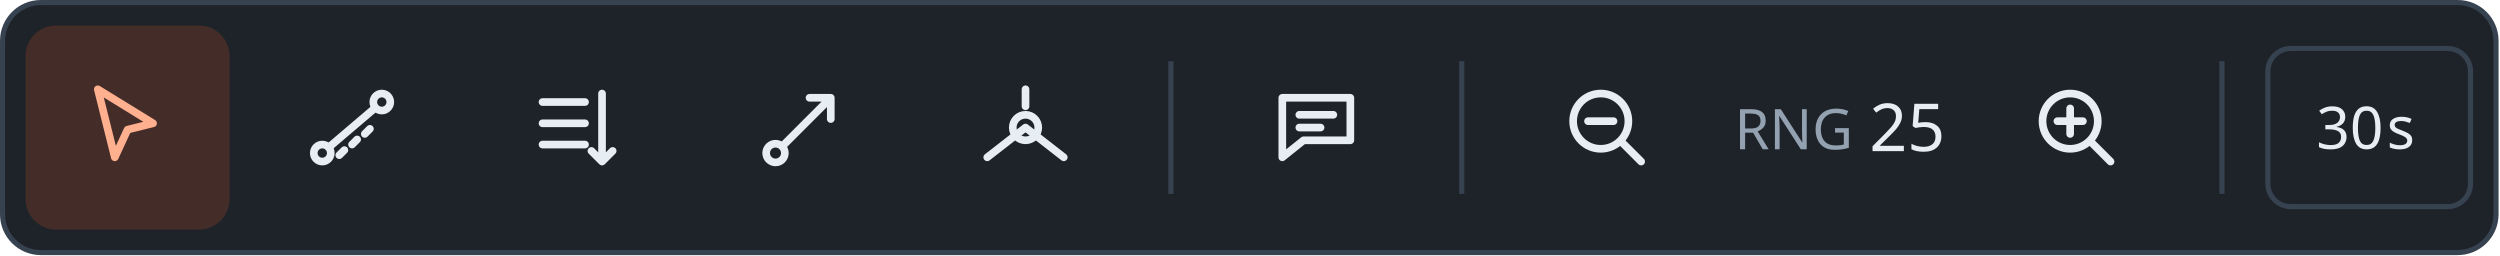
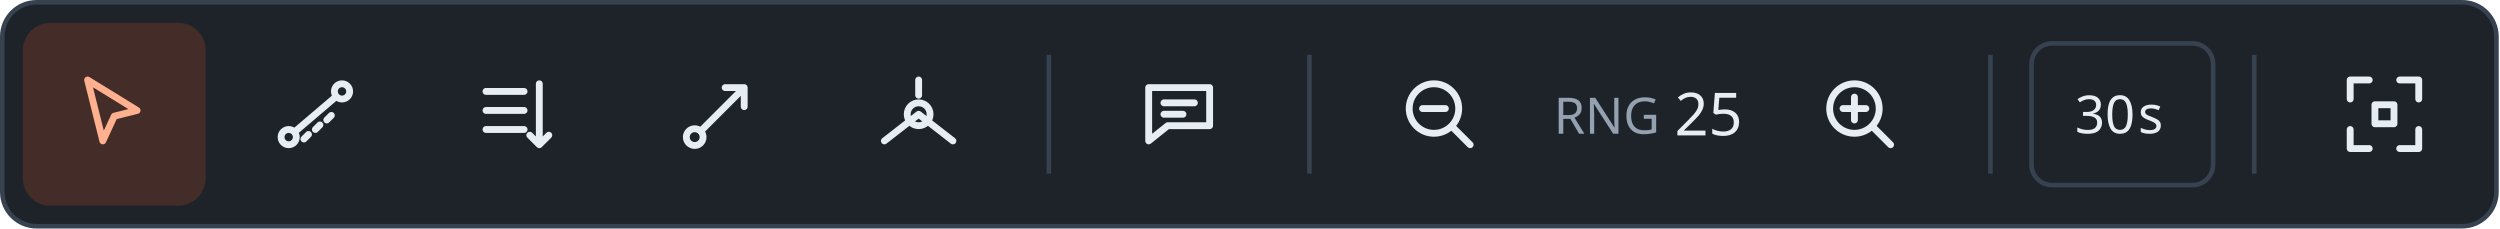
- <svg xmlns="http://www.w3.org/2000/svg" width="490" height="50" viewBox="0 0 490 50" fill="none">
+ <svg xmlns="http://www.w3.org/2000/svg" width="547" height="50" viewBox="0 0 547 50" fill="none">
  <g id="Control/Toolbar">
-     <rect id="box" x="0.5" y="0.5" width="488.72" height="49" rx="7.5" fill="#151A21" fill-opacity="0.96" stroke="#374250" stroke-width="1" />
+     <rect id="box" x="0.5" y="0.5" width="545.72" height="49" rx="7.5" fill="#151A21" fill-opacity="0.96" stroke="#374250" stroke-width="1" />
    <g id="Select" transform="translate(5 5)">
      <rect id="fill" width="40" height="40" rx="6" fill="#F15822" fill-opacity="0.18" />
      <g id="svg" transform="translate(10 10) scale(0.83333)" fill="none" stroke-width="1.8" stroke-linecap="round" stroke-linejoin="round">
        <path d="M5 3l13 8-6 1.5L9 19z" fill="none" fill-opacity="1" fill-rule="nonzero" stroke="rgb(255, 176, 143)" stroke-opacity="1" stroke-linecap="round" stroke-linejoin="round" stroke-miterlimit="4" opacity="1" stroke-width="1.8" />
      </g>
    </g>
    <g id="BRA" transform="translate(49 5)">
      <g id="svg" transform="translate(10 10) scale(0.83333)" fill="none" stroke-width="1.8" stroke-linecap="round" stroke-linejoin="round">
        <circle cx="5" cy="18" r="2" fill="none" fill-opacity="1" fill-rule="nonzero" stroke="rgb(230, 237, 243)" stroke-opacity="1" stroke-linecap="round" stroke-linejoin="round" stroke-miterlimit="4" opacity="1" stroke-width="1.8" />
        <circle cx="19" cy="6" r="2" fill="none" fill-opacity="1" fill-rule="nonzero" stroke="rgb(230, 237, 243)" stroke-opacity="1" stroke-linecap="round" stroke-linejoin="round" stroke-miterlimit="4" opacity="1" stroke-width="1.8" />
        <path d="M6.6 16.6L17.4 7.4M9 18.5l1.2-1.2M12 16l1.2-1.2M15 13.5l1.2-1.2" fill="none" fill-opacity="1" fill-rule="nonzero" stroke="rgb(230, 237, 243)" stroke-opacity="1" stroke-linecap="round" stroke-linejoin="round" stroke-miterlimit="4" opacity="1" stroke-width="1.8" />
      </g>
    </g>
    <g id="Marshal" transform="translate(93 5)">
      <g id="svg" transform="translate(10 10) scale(0.83333)" fill="none" stroke-width="1.8" stroke-linecap="round" stroke-linejoin="round">
        <path d="M4 6h10M4 11h10M4 16h10" fill="none" fill-opacity="1" fill-rule="nonzero" stroke="rgb(230, 237, 243)" stroke-opacity="1" stroke-linecap="round" stroke-linejoin="round" stroke-miterlimit="4" opacity="1" stroke-width="1.8" />
        <path d="M18 4v16M15.5 17.5L18 20l2.5-2.5" fill="none" fill-opacity="1" fill-rule="nonzero" stroke="rgb(230, 237, 243)" stroke-opacity="1" stroke-linecap="round" stroke-linejoin="round" stroke-miterlimit="4" opacity="1" stroke-width="1.8" />
      </g>
    </g>
    <g id="Vector / heading line" transform="translate(137 5)">
      <g id="svg" transform="translate(10 10) scale(0.83333)" fill="none" stroke-width="1.8" stroke-linecap="round" stroke-linejoin="round">
        <circle cx="6" cy="18" r="2.2" fill="none" fill-opacity="1" fill-rule="nonzero" stroke="rgb(230, 237, 243)" stroke-opacity="1" stroke-linecap="round" stroke-linejoin="round" stroke-miterlimit="4" opacity="1" stroke-width="1.8" />
        <path d="M7.6 16.4L19 5M19 5h-5M19 5v5" fill="none" fill-opacity="1" fill-rule="nonzero" stroke="rgb(230, 237, 243)" stroke-opacity="1" stroke-linecap="round" stroke-linejoin="round" stroke-miterlimit="4" opacity="1" stroke-width="1.8" />
      </g>
    </g>
    <g id="CPA" transform="translate(181 5)">
      <g id="svg" transform="translate(10 10) scale(0.83333)" fill="none" stroke-width="1.8" stroke-linecap="round" stroke-linejoin="round">
        <path d="M3 19L12 12M21 19L12 12" fill="none" fill-opacity="1" fill-rule="nonzero" stroke="rgb(230, 237, 243)" stroke-opacity="1" stroke-linecap="round" stroke-linejoin="round" stroke-miterlimit="4" opacity="1" stroke-width="1.8" />
        <circle cx="12" cy="12" r="3" fill="none" fill-opacity="1" fill-rule="nonzero" stroke="rgb(230, 237, 243)" stroke-opacity="1" stroke-linecap="round" stroke-linejoin="round" stroke-miterlimit="4" opacity="1" stroke-width="1.8" />
        <path d="M12 3v4" fill="none" fill-opacity="1" fill-rule="nonzero" stroke="rgb(230, 237, 243)" stroke-opacity="1" stroke-linecap="round" stroke-linejoin="round" stroke-miterlimit="4" opacity="1" stroke-width="1.8" />
      </g>
    </g>
    <g id="margin" transform="translate(225 12)">
      <g id="div" transform="translate(4 0)">
        <rect id="fill" width="1" height="26" fill="#374250" />
      </g>
    </g>
    <g id="margin" transform="translate(234 5)">
      <g id="Comms scripts" transform="translate(4 0)">
        <g id="svg" transform="translate(10 10) scale(0.83333)" fill="none" stroke-width="1.8" stroke-linecap="round" stroke-linejoin="round">
          <path d="M4 5h16v10H9l-5 4z" fill="none" fill-opacity="1" fill-rule="nonzero" stroke="rgb(230, 237, 243)" stroke-opacity="1" stroke-linecap="round" stroke-linejoin="round" stroke-miterlimit="4" opacity="1" stroke-width="1.8" />
          <path d="M8 9h8M8 12h5" fill="none" fill-opacity="1" fill-rule="nonzero" stroke="rgb(230, 237, 243)" stroke-opacity="1" stroke-linecap="round" stroke-linejoin="round" stroke-miterlimit="4" opacity="1" stroke-width="1.8" />
        </g>
      </g>
    </g>
    <g id="margin" transform="translate(282 12)">
      <g id="div" transform="translate(4 0)">
        <rect id="fill" width="1" height="26" fill="#374250" />
      </g>
    </g>
    <g id="margin" transform="translate(291 5)">
      <g id="Zoom out" transform="translate(4 0)">
        <g id="svg" transform="translate(10 10) scale(0.83333)" fill="none" stroke-width="1.8" stroke-linecap="round" stroke-linejoin="round">
          <circle cx="10.5" cy="10.5" r="6.5" fill="none" fill-opacity="1" fill-rule="nonzero" stroke="rgb(230, 237, 243)" stroke-opacity="1" stroke-linecap="round" stroke-linejoin="round" stroke-miterlimit="4" opacity="1" stroke-width="1.8" />
          <path d="M15.5 15.5L20 20M7.5 10.5h6" fill="none" fill-opacity="1" fill-rule="nonzero" stroke="rgb(230, 237, 243)" stroke-opacity="1" stroke-linecap="round" stroke-linejoin="round" stroke-miterlimit="4" opacity="1" stroke-width="1.8" />
        </g>
      </g>
    </g>
    <g id="span.mono" transform="translate(339 15.25)">
      <text id="RNG" fill="#93A1B0" xml:space="preserve" style="white-space: pre" font-family="IBM Plex Mono" font-size="11" font-weight="400" letter-spacing="0em">
        <tspan x="0.98" y="14.01">RNG</tspan>
      </text>
      <text id="25" fill="#E6EDF3" xml:space="preserve" style="white-space: pre" font-family="IBM Plex Mono" font-size="13" font-weight="400" letter-spacing="0em">
        <tspan x="27.39" y="14.37">25</tspan>
      </text>
    </g>
    <g id="Zoom in" transform="translate(387 5)">
      <g id="svg" transform="translate(10 10) scale(0.83333)" fill="none" stroke-width="1.8" stroke-linecap="round" stroke-linejoin="round">
        <circle cx="10.5" cy="10.5" r="6.5" fill="none" fill-opacity="1" fill-rule="nonzero" stroke="rgb(230, 237, 243)" stroke-opacity="1" stroke-linecap="round" stroke-linejoin="round" stroke-miterlimit="4" opacity="1" stroke-width="1.8" />
        <path d="M15.5 15.5L20 20M7.5 10.5h6M10.5 7.5v6" fill="none" fill-opacity="1" fill-rule="nonzero" stroke="rgb(230, 237, 243)" stroke-opacity="1" stroke-linecap="round" stroke-linejoin="round" stroke-miterlimit="4" opacity="1" stroke-width="1.8" />
      </g>
    </g>
    <g id="margin" transform="translate(431 12)">
      <g id="div" transform="translate(4 0)">
        <rect id="fill" width="1" height="26" fill="#374250" />
      </g>
    </g>
    <g id="margin" transform="translate(440 9)">
      <g id="Vector" transform="translate(4 0)">
        <rect id="border" x="0.5" y="0.5" width="39.72" height="31" rx="4.5" fill="none" stroke="#374250" stroke-width="1" />
        <text id="30" fill="#E6EDF3" xml:space="preserve" style="white-space: pre" font-family="IBM Plex Mono" font-size="11.5" font-weight="400" letter-spacing="0em">
          <tspan x="10" y="20.17">30</tspan>
        </text>
        <text id="s" fill="#E6EDF3" xml:space="preserve" style="white-space: pre" font-family="IBM Plex Mono" font-size="11.5" font-weight="400" letter-spacing="0em">
          <tspan x="23.81" y="20.17">s</tspan>
        </text>
      </g>
    </g>
+     <g id="margin" transform="translate(488.72 12)">
+       <g id="div" transform="translate(4 0)">
+         <rect id="fill" width="1" height="26" fill="#374250" />
+       </g>
+     </g>
+     <g id="margin" transform="translate(497.72 5)">
+       <g id="Follow" transform="translate(4 0)">
+         <g id="svg" transform="translate(10 10) scale(0.83333)" fill="none" stroke-width="1.8" stroke-linecap="round" stroke-linejoin="round">
+           <rect x="9.5" y="9.5" width="5" height="5" fill="none" fill-opacity="1" fill-rule="nonzero" stroke="rgb(230, 237, 243)" stroke-opacity="1" stroke-linecap="round" stroke-linejoin="round" stroke-miterlimit="4" opacity="1" stroke-width="1.8" />
+           <path d="M3 8V3h5M16 3h5v5M21 16v5h-5M8 21H3v-5" fill="none" fill-opacity="1" fill-rule="nonzero" stroke="rgb(230, 237, 243)" stroke-opacity="1" stroke-linecap="round" stroke-linejoin="round" stroke-miterlimit="4" opacity="1" stroke-width="1.8" />
+         </g>
+       </g>
+     </g>
  </g>
</svg>
